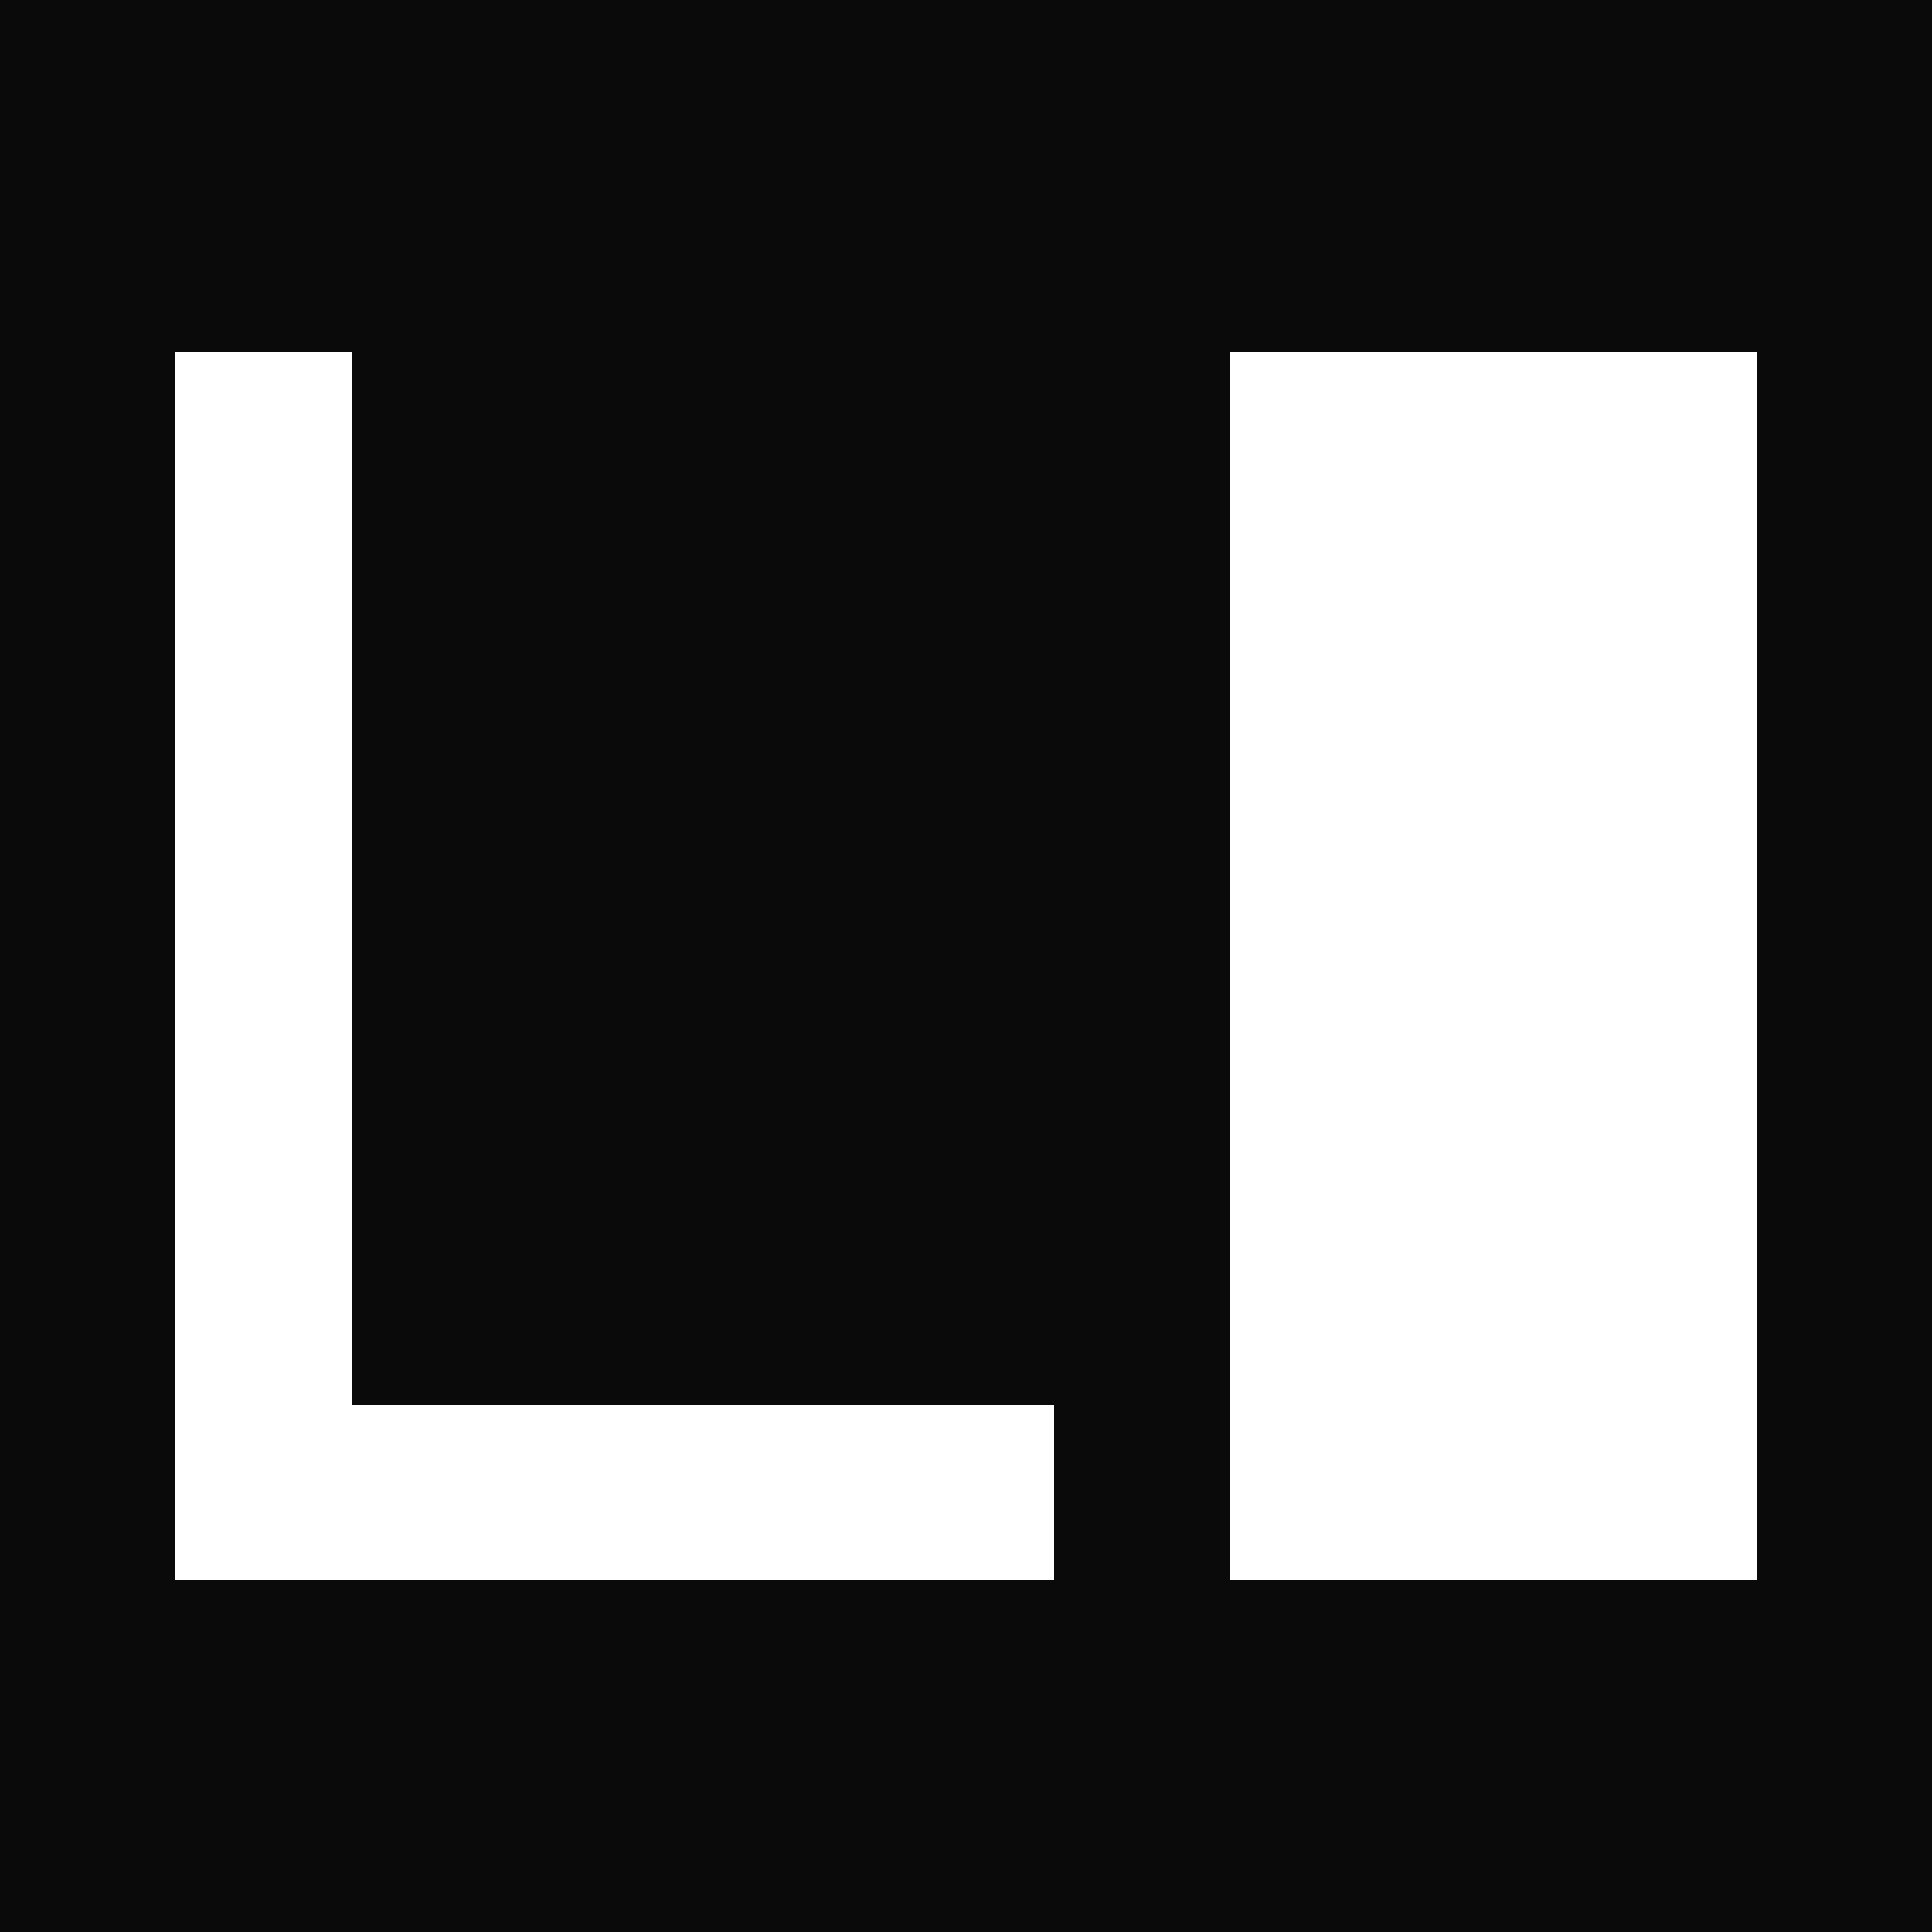
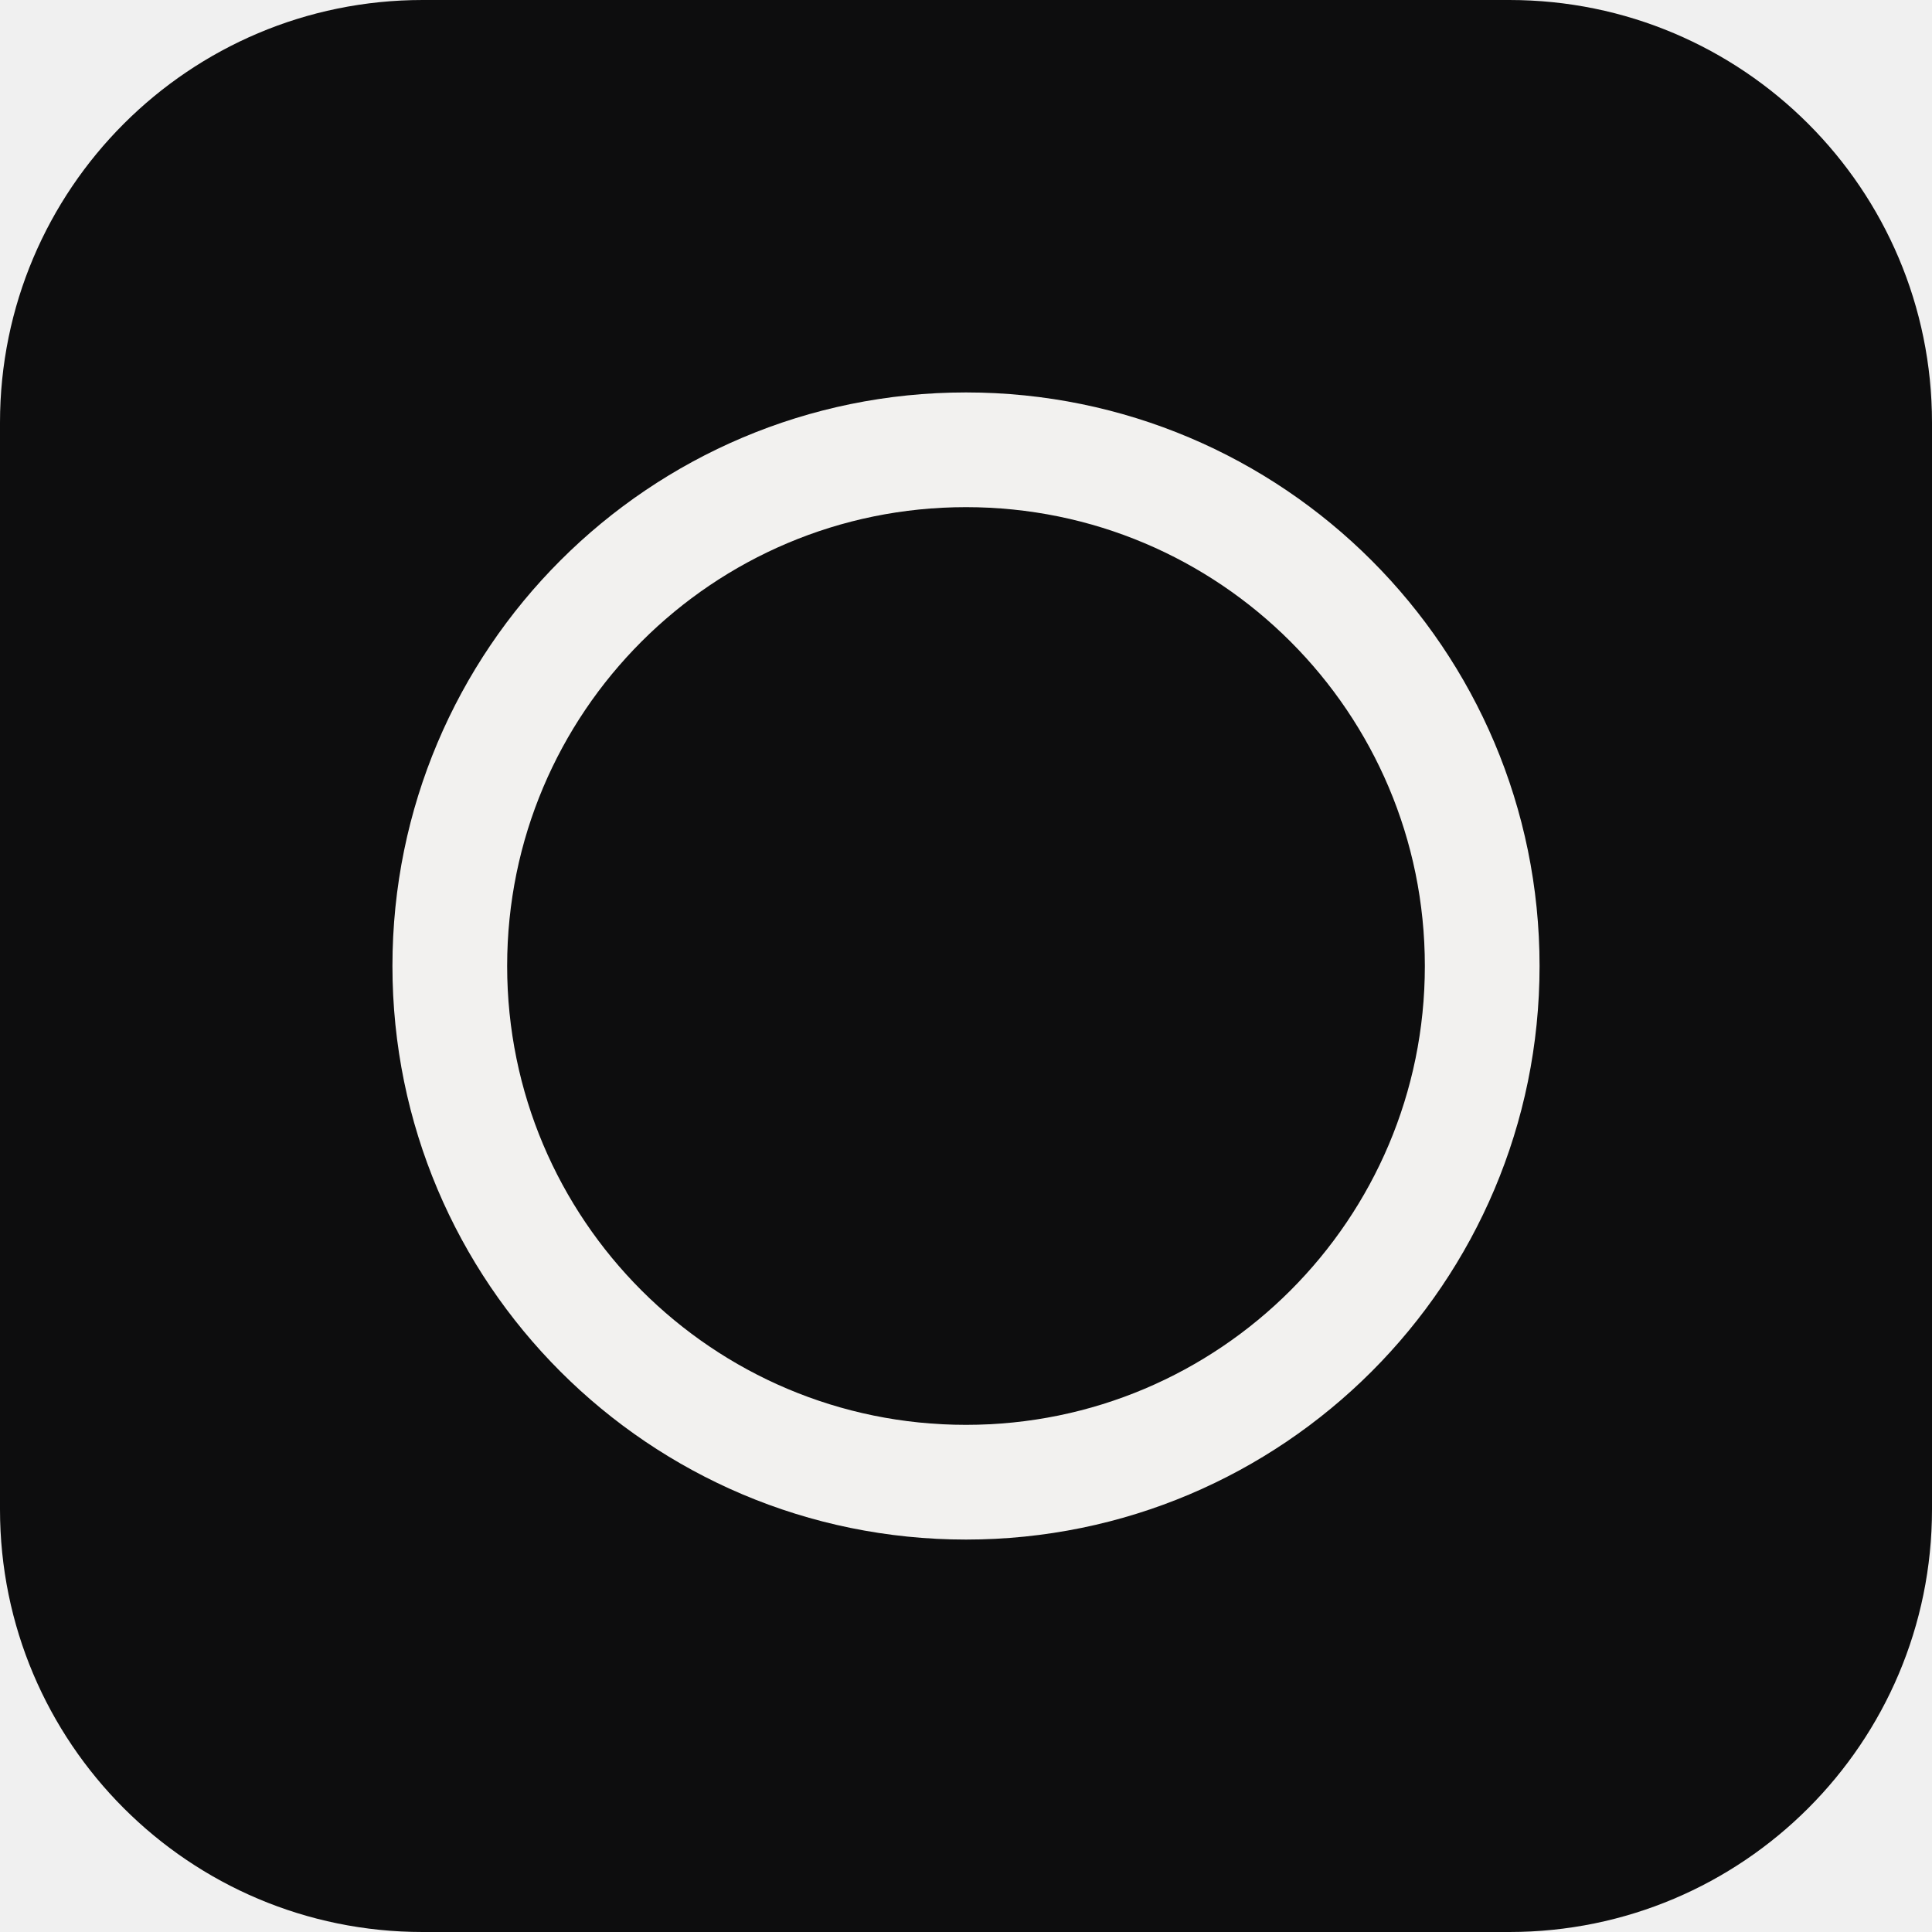
- <svg xmlns="http://www.w3.org/2000/svg" viewBox="0 0 11 11" shape-rendering="crispEdges">
-   <rect width="11" height="11" fill="#0a0a0a" />
-   <path fill="#fff" d="M1 2h1v6H1zM1 8h5v1H1zM7 2h3v7H7z" />
+ <svg xmlns="http://www.w3.org/2000/svg" viewBox="0 0 64 64">
+   <rect width="64" height="64" rx="14" fill="#0D0D0E" />
+   <circle cx="32.0" cy="32.0" r="17.10" fill="none" stroke="#F2F1EF" stroke-width="3.80" />
</svg>
